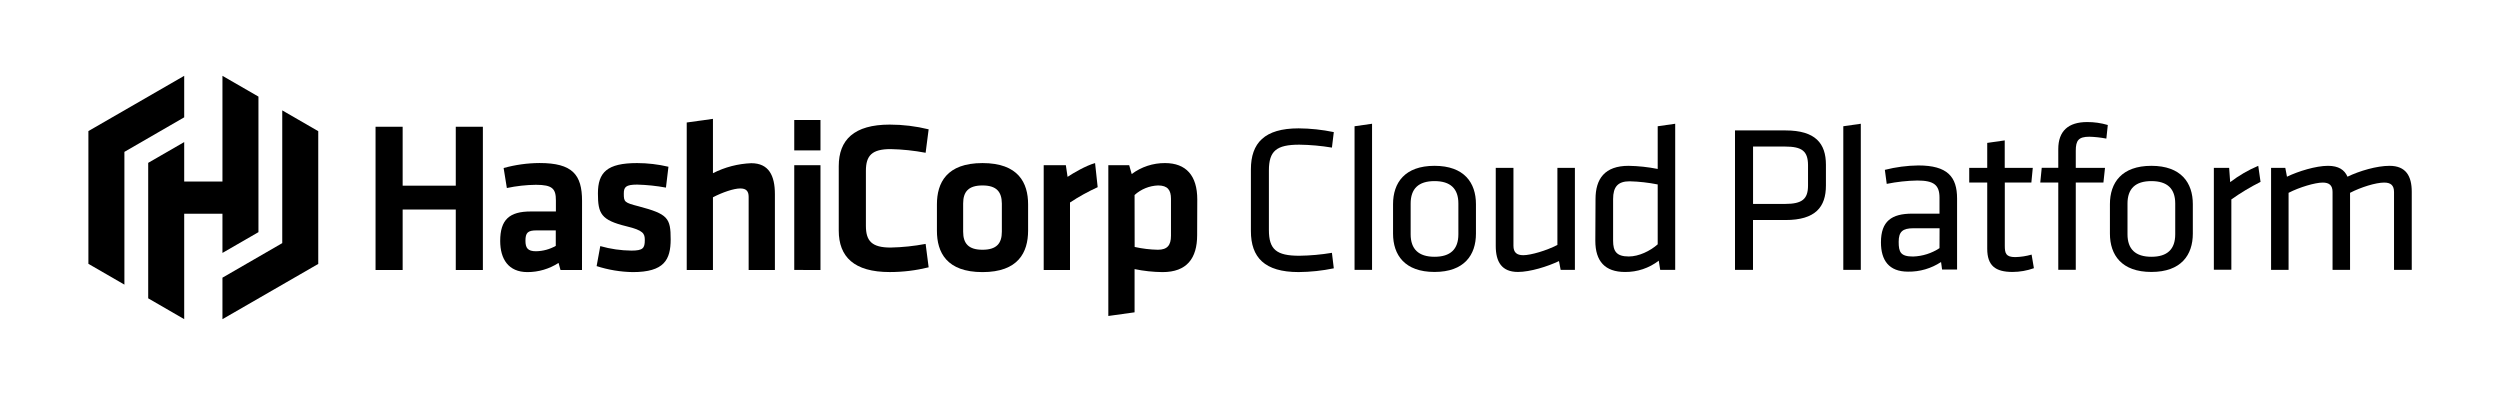
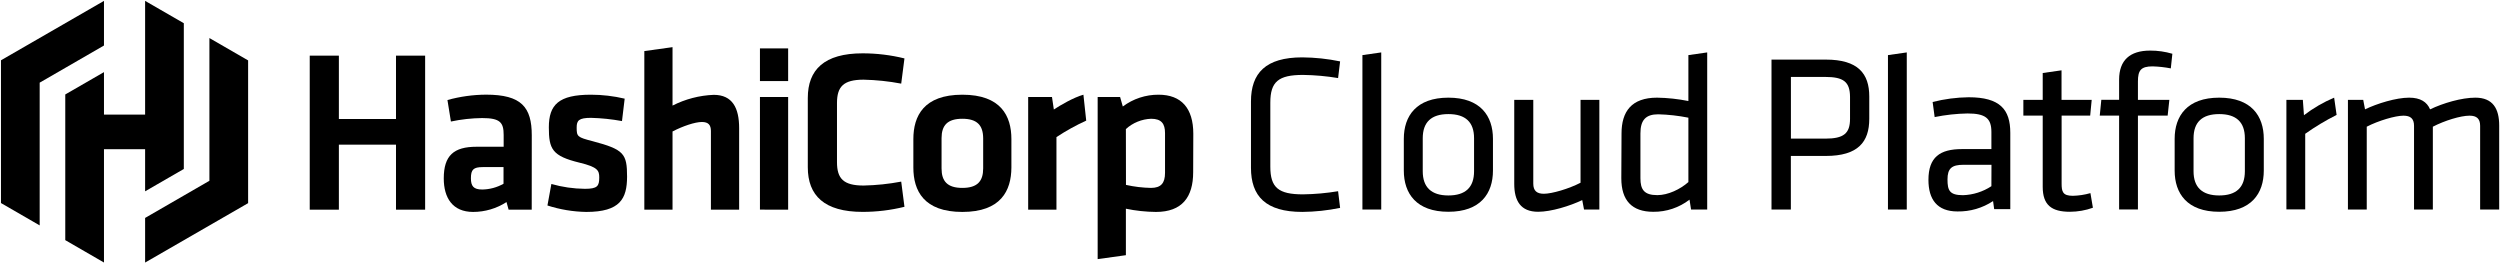
- <svg xmlns="http://www.w3.org/2000/svg" id="Logo" viewBox="0 0 1000 158">
-   <path d="M182.31,108V83.81H161.06V108H150.22V50.7h10.84V74.27h21.25V50.7h10.84V108Z" />
-   <path d="M232.8,108h-8.6l-.78-2.83A22.9,22.9,0,0,1,211,108.84c-7.65,0-10.92-5.24-10.92-12.47,0-8.51,3.7-11.78,12.21-11.78h10.07V80.2c0-4.64-1.29-6.28-8-6.28a58.92,58.92,0,0,0-11.62,1.29l-1.29-8a54.87,54.87,0,0,1,14.37-2c13.16,0,17,4.65,17,15.14ZM222.31,92.16h-7.75c-3.44,0-4.38.94-4.38,4.13,0,2.92.94,4.21,4.21,4.21a16.51,16.51,0,0,0,7.92-2.15Z" />
-   <path d="M253.1,108.84a49.59,49.59,0,0,1-14.45-2.4l1.46-8a47,47,0,0,0,12.47,1.8c4.65,0,5.34-1,5.34-4.21,0-2.58-.52-3.87-7.31-5.51-10.24-2.49-11.44-5.07-11.44-13.16,0-8.43,3.69-12.13,15.65-12.13a54.92,54.92,0,0,1,12.56,1.47l-1,8.34a74.15,74.15,0,0,0-11.53-1.2c-4.56,0-5.33,1-5.33,3.61,0,3.35.26,3.61,5.93,5.07,11.7,3.1,12.82,4.65,12.82,13.25C268.24,103.86,265.74,108.84,253.1,108.84Z" />
-   <path d="M299.46,108V78.74c0-2.24-.94-3.36-3.35-3.36-2.58,0-7.14,1.55-10.93,3.53V108H274.69V49l10.49-1.46V69.28a37,37,0,0,1,15.32-4c7,0,9.46,4.91,9.46,12.39V108Z" />
-   <path d="M317.7,60.16V48h10.49V60.16Zm0,47.82V66.09h10.49V108Z" />
-   <path d="M335.5,66.44c0-10.5,6.11-16.6,20.39-16.6a65.1,65.1,0,0,1,15.57,1.89l-1.21,9.38a84.45,84.45,0,0,0-14-1.47c-7.48,0-9.89,2.58-9.89,8.69v22c0,6.11,2.41,8.69,9.89,8.69a84.38,84.38,0,0,0,14-1.46l1.21,9.37a64.6,64.6,0,0,1-15.57,1.89c-14.28,0-20.39-6.1-20.39-16.6Z" />
-   <path d="M393,108.84c-14.36,0-18.23-7.91-18.23-16.51V81.75c0-8.6,3.87-16.52,18.23-16.52s18.24,7.92,18.24,16.52V92.33C411.2,100.93,407.33,108.84,393,108.84Zm0-34.66c-5.59,0-7.74,2.49-7.74,7.23V92.67c0,4.73,2.15,7.23,7.74,7.23s7.74-2.5,7.74-7.23V81.41C400.7,76.67,398.55,74.18,393,74.18Z" />
-   <path d="M439.07,74.87A81.83,81.83,0,0,0,428,81v27H417.48V66.09h8.86l.69,4.65c2.32-1.55,7.31-4.47,11-5.51Z" />
-   <path d="M478.86,94.05c0,9.29-4.13,14.79-13.85,14.79a57.68,57.68,0,0,1-11.18-1.2v17.29l-10.5,1.46V66.09h8.35l1,3.53A22,22,0,0,1,466,65.23c8.43,0,12.91,5,12.91,14.54Zm-25,4.73a46.67,46.67,0,0,0,9.29,1.12c3.78,0,5.24-1.81,5.24-5.59V79.51c0-3.44-1.29-5.33-5.16-5.33A14.83,14.83,0,0,0,453.83,78Z" />
-   <polygon points="73.68 30.33 35.36 52.43 35.36 52.45 35.36 105.53 49.76 113.85 49.76 60.75 73.68 46.93 73.68 30.33" />
-   <polygon points="88.98 30.33 88.98 72.62 73.68 72.62 73.68 56.83 59.28 65.14 59.28 119.33 73.68 127.66 73.68 85.49 88.98 85.49 88.98 101.17 103.38 92.86 103.38 38.64 88.98 30.33" />
-   <polygon points="88.98 127.67 127.3 105.57 127.3 105.55 127.3 52.47 112.9 44.15 112.9 97.25 88.98 111.07 88.98 127.67" />
-   <path d="M507.56,92c0,7.79,3,10.3,12.15,10.3a86,86,0,0,0,13.06-1.17h0l.75,6.2a72.49,72.49,0,0,1-14.07,1.5c-13.64,0-19.09-5.86-19.09-16.41V67.75c0-10.55,5.45-16.41,19.09-16.41a71.72,71.72,0,0,1,14.07,1.5l-.75,6.2h0a86,86,0,0,0-13.06-1.17c-9.13,0-12.15,2.51-12.15,10.3Z" />
-   <path d="M541.82,107.94V50.5l7-1v58.45Z" />
-   <path d="M573.8,108.78c-11.89,0-16.58-6.78-16.58-15.32V81.65c0-8.54,4.69-15.32,16.58-15.32s16.58,6.78,16.58,15.32V93.46C590.38,102,585.69,108.78,573.8,108.78Zm0-36.34c-6.36,0-9.54,3-9.54,9V93.71c0,5.94,3.18,9,9.54,9s9.55-3,9.55-9V81.4C583.35,75.45,580.17,72.44,573.8,72.44Z" />
-   <path d="M605.38,67.16V98.31c0,2.68,1.34,3.77,3.93,3.77,3,0,9.3-1.84,13.65-4.1h0V67.16h7v40.78h-5.7l-.67-3.51c-4.52,2.17-11.55,4.35-16.41,4.35-6.53,0-8.88-4.1-8.88-10.38V67.16Z" />
-   <path d="M638.21,79.64c0-8.12,3.68-13.31,13.23-13.31a65.25,65.25,0,0,1,11.64,1.25V50.5l7-1v58.45h-6l-.58-3.68a21.72,21.72,0,0,1-13.48,4.52c-8,0-11.89-4.27-11.89-12.48Zm24.87-5.86h0a66.06,66.06,0,0,0-11.22-1.26c-4.69,0-6.62,2.18-6.62,7.12V96.3c0,4.19,1.34,6.29,6.28,6.29,4,0,8.54-2.18,11.56-4.86h0Z" />
-   <path d="M694,52.17H714.2c12,0,16.17,5.2,16.17,13.74V74.2c0,8.62-4.19,13.81-16.17,13.81h-13v19.93H694ZM714,58.62H701.22V81.57H714c6.87,0,9.21-1.93,9.21-7.37V66C723.16,60.46,720.82,58.62,714,58.62Z" />
-   <path d="M737.32,107.94V50.5l7-1v58.45Z" />
-   <path d="M782.83,107.8h-6l-.41-3a23.24,23.24,0,0,1-13.24,3.86c-7.61,0-10.8-4.53-10.8-11.73,0-8.46,4.27-11.47,12.48-11.47H775.8V79.08c0-5.11-2.27-6.87-8.88-6.87a67.51,67.51,0,0,0-12.23,1.34l-.75-5.61h0a57.19,57.19,0,0,1,13.4-1.76c11.64,0,15.49,4.52,15.49,13.23Zm-7-16.5H765.41c-4.35,0-5.94,1.34-5.94,5.44s.75,5.87,5.77,5.87a20.41,20.41,0,0,0,10.56-3.35Z" />
-   <path d="M813.56,107.28h0a25.62,25.62,0,0,1-8.54,1.5c-6.86,0-10.13-2.51-10.13-9.29V73h-7.2V67.16h7.2v-10l7-1v11h11.22L812.55,73H801.92V98.31c0,3,.42,4.53,4.19,4.53a25.85,25.85,0,0,0,6.53-1Z" />
-   <path d="M842.54,55.44a41.86,41.86,0,0,0-6.78-.75c-4.36,0-5.45,1.5-5.45,5.61v6.86H842L841.37,73H830.31v34.91h-7V73h-7.2l.58-5.87h6.62V59.63c0-7.2,4-10.81,11.55-10.81A28.64,28.64,0,0,1,843.12,50h0Z" />
-   <path d="M860.55,108.78c-11.9,0-16.58-6.78-16.58-15.32V81.65c0-8.54,4.68-15.32,16.58-15.32s16.58,6.78,16.58,15.32V93.46C877.13,102,872.44,108.78,860.55,108.78Zm0-36.34c-6.37,0-9.55,3-9.55,9V93.71c0,5.94,3.18,9,9.55,9s9.54-3,9.54-9V81.4C870.09,75.45,866.91,72.44,860.55,72.44Z" />
-   <path d="M904.18,72.77a90,90,0,0,0-11.64,7v28.13h-7V67.16h6.12l.41,5.7a51.74,51.74,0,0,1,11.23-6.53h0l.92,6.44Z" />
-   <path d="M957.61,107.94V76.79c0-2.68-1.34-3.76-3.94-3.76-3.35,0-9.3,1.84-13.65,4.1h0v30.81h-7V76.79c0-2.68-1.34-3.76-3.94-3.76-3,0-9.29,1.84-13.65,4.1h0v30.81h-7V67.16h5.69l.67,3.52c4.52-2.18,11.56-4.35,16.41-4.35,4.19,0,6.62,1.59,7.79,4.35,4.86-2.34,11.73-4.35,16.83-4.35,6.54,0,8.88,4.1,8.88,10.38v31.23Z" />
+ <svg xmlns="http://www.w3.org/2000/svg" width="930" height="98" viewBox="0 0 930 98" fill="none">
+   <path d="M147.31 78V53.81H126.06V78H115.22V20.7H126.06V44.27H147.31V20.7H158.15V78H147.31Z" fill="black" />
+   <path d="M197.8 78H189.2L188.42 75.17C184.719 77.563 180.407 78.837 176 78.84C168.35 78.84 165.08 73.6 165.08 66.37C165.08 57.86 168.78 54.59 177.29 54.59H187.36V50.2C187.36 45.56 186.07 43.92 179.36 43.92C175.453 43.964 171.561 44.396 167.74 45.21L166.45 37.21C171.13 35.91 175.963 35.238 180.82 35.21C193.98 35.21 197.82 39.86 197.82 50.35L197.8 78ZM187.31 62.16H179.56C176.12 62.16 175.18 63.1 175.18 66.29C175.18 69.21 176.12 70.5 179.39 70.5C182.169 70.461 184.893 69.722 187.31 68.35V62.16Z" fill="black" />
+   <path d="M218.1 78.84C213.191 78.76 208.321 77.951 203.65 76.44L205.11 68.44C209.167 69.597 213.361 70.202 217.58 70.24C222.23 70.24 222.92 69.24 222.92 66.03C222.92 63.45 222.4 62.16 215.61 60.52C205.37 58.03 204.17 55.45 204.17 47.36C204.17 38.93 207.86 35.23 219.82 35.23C224.049 35.235 228.264 35.728 232.38 36.7L231.38 45.04C227.574 44.34 223.719 43.938 219.85 43.84C215.29 43.84 214.52 44.84 214.52 47.45C214.52 50.8 214.78 51.06 220.45 52.52C232.15 55.62 233.27 57.17 233.27 65.77C233.24 73.86 230.74 78.84 218.1 78.84Z" fill="black" />
+   <path d="M264.46 78V48.74C264.46 46.5 263.52 45.38 261.11 45.38C258.53 45.38 253.97 46.93 250.18 48.91V78H239.69V19L250.18 17.54V39.28C254.938 36.857 260.165 35.492 265.5 35.28C272.5 35.28 274.96 40.19 274.96 47.67V78H264.46Z" fill="black" />
+   <path d="M282.7 30.16V18H293.19V30.16H282.7ZM282.7 77.98V36.09H293.19V78L282.7 77.98Z" fill="black" />
+   <path d="M300.5 36.44C300.5 25.94 306.61 19.84 320.89 19.84C326.137 19.84 331.365 20.475 336.46 21.73L335.25 31.11C330.632 30.231 325.949 29.739 321.25 29.64C313.77 29.64 311.36 32.22 311.36 38.33V60.33C311.36 66.44 313.77 69.02 321.25 69.02C325.949 68.924 330.632 68.436 335.25 67.56L336.46 76.93C331.366 78.19 326.138 78.825 320.89 78.82C306.61 78.82 300.5 72.72 300.5 62.22V36.44Z" fill="black" />
+   <path d="M358 78.84C343.64 78.84 339.77 70.93 339.77 62.33V51.75C339.77 43.15 343.64 35.23 358 35.23C372.36 35.23 376.24 43.15 376.24 51.75V62.33C376.2 70.93 372.33 78.84 358 78.84ZM358 44.18C352.41 44.18 350.26 46.67 350.26 51.41V62.67C350.26 67.4 352.41 69.9 358 69.9C363.59 69.9 365.74 67.4 365.74 62.67V51.41C365.7 46.67 363.55 44.18 358 44.18Z" fill="black" />
+   <path d="M404.07 44.87C400.227 46.624 396.526 48.674 393 51V78H382.48V36.09H391.34L392.03 40.74C394.35 39.19 399.34 36.27 403.03 35.23L404.07 44.87Z" fill="black" />
+   <path d="M443.86 64.05C443.86 73.34 439.73 78.84 430.01 78.84C426.253 78.805 422.509 78.403 418.83 77.64V94.93L408.33 96.39V36.09H416.68L417.68 39.62C421.522 36.743 426.2 35.201 431 35.23C439.43 35.23 443.91 40.23 443.91 49.77L443.86 64.05ZM418.86 68.78C421.911 69.464 425.024 69.839 428.15 69.9C431.93 69.9 433.39 68.09 433.39 64.31V49.51C433.39 46.07 432.1 44.18 428.23 44.18C424.745 44.309 421.417 45.661 418.83 48L418.86 68.78Z" fill="black" />
+   <path d="M38.68 0.33L0.36 22.43V22.45V75.53L14.76 83.85V30.75L38.68 16.93V0.33Z" fill="black" />
+   <path d="M53.98 0.33V42.62H38.68V26.83L24.28 35.14V89.33L38.68 97.66V55.49H53.98V71.17L68.38 62.86V8.64L53.98 0.33Z" fill="black" />
+   <path d="M53.98 97.67L92.3 75.57V75.55V22.47L77.9 14.15V67.25L53.98 81.07V97.67Z" fill="black" />
+   <path d="M472.56 62C472.56 69.79 475.56 72.3 484.71 72.3C489.087 72.243 493.453 71.852 497.77 71.13V71.13L498.52 77.33C493.89 78.288 489.178 78.79 484.45 78.83C470.81 78.83 465.36 72.97 465.36 62.42V37.75C465.36 27.2 470.81 21.34 484.45 21.34C489.178 21.375 493.891 21.877 498.52 22.84L497.77 29.04C493.453 28.318 489.087 27.927 484.71 27.87C475.58 27.87 472.56 30.38 472.56 38.17V62Z" fill="black" />
+   <path d="M506.82 77.94V20.5L513.82 19.5V77.95L506.82 77.94Z" fill="black" />
+   <path d="M538.8 78.78C526.91 78.78 522.22 72 522.22 63.46V51.65C522.22 43.11 526.91 36.33 538.8 36.33C550.69 36.33 555.38 43.11 555.38 51.65V63.46C555.38 72 550.69 78.78 538.8 78.78ZM538.8 42.44C532.44 42.44 529.26 45.44 529.26 51.44V63.71C529.26 69.65 532.44 72.71 538.8 72.71C545.16 72.71 548.35 69.71 548.35 63.71V51.4C548.35 45.45 545.17 42.44 538.8 42.44Z" fill="black" />
+   <path d="M570.38 37.16V68.31C570.38 70.99 571.72 72.08 574.31 72.08C577.31 72.08 583.61 70.24 587.96 67.98V37.16H594.96V77.94H589.26L588.59 74.43C584.07 76.6 577.04 78.78 572.18 78.78C565.65 78.78 563.3 74.68 563.3 68.4V37.16H570.38Z" fill="black" />
+   <path d="M603.21 49.64C603.21 41.52 606.89 36.33 616.44 36.33C620.35 36.397 624.245 36.815 628.08 37.58V20.5L635.08 19.5V77.95H629.08L628.5 74.27C624.641 77.246 619.893 78.838 615.02 78.79C607.02 78.79 603.13 74.52 603.13 66.31L603.21 49.64ZM628.08 43.78C624.383 43.041 620.629 42.619 616.86 42.52C612.17 42.52 610.24 44.7 610.24 49.64V66.3C610.24 70.49 611.58 72.59 616.52 72.59C620.52 72.59 625.06 70.41 628.08 67.73V43.78Z" fill="black" />
+   <path d="M659 22.17H679.2C691.2 22.17 695.37 27.37 695.37 35.91V44.2C695.37 52.82 691.18 58.01 679.2 58.01H666.2V77.94H659V22.17ZM679 28.62H666.22V51.57H679C685.87 51.57 688.21 49.64 688.21 44.2V36C688.16 30.46 685.82 28.62 679 28.62Z" fill="black" />
+   <path d="M702.32 77.94V20.5L709.32 19.5V77.95L702.32 77.94Z" fill="black" />
+   <path d="M747.83 77.8H741.83L741.42 74.8C737.499 77.397 732.882 78.743 728.18 78.66C720.57 78.66 717.38 74.13 717.38 66.93C717.38 58.47 721.65 55.46 729.86 55.46H740.8V49.08C740.8 43.97 738.53 42.21 731.92 42.21C727.811 42.283 723.717 42.732 719.69 43.55L718.94 37.94C723.321 36.826 727.819 36.235 732.34 36.18C743.98 36.18 747.83 40.7 747.83 49.41V77.8ZM740.83 61.3H730.41C726.06 61.3 724.47 62.64 724.47 66.74C724.47 70.84 725.22 72.61 730.24 72.61C734.002 72.488 737.656 71.329 740.8 69.26L740.83 61.3Z" fill="black" />
+   <path d="M778.56 77.28C775.819 78.262 772.931 78.769 770.02 78.78C763.16 78.78 759.89 76.27 759.89 69.49V43H752.69V37.16H759.89V27.16L766.89 26.16V37.16H778.11L777.55 43H766.92V68.31C766.92 71.31 767.34 72.84 771.11 72.84C773.32 72.787 775.515 72.451 777.64 71.84L778.56 77.28Z" fill="black" />
+   <path d="M807.54 25.44C805.304 25.006 803.037 24.755 800.76 24.69C796.4 24.69 795.31 26.19 795.31 30.3V37.16H807L806.37 43H795.31V77.91H788.31V43H781.11L781.69 37.13H788.31V29.63C788.31 22.43 792.31 18.82 799.86 18.82C802.656 18.808 805.439 19.206 808.12 20V20L807.54 25.44Z" fill="black" />
+   <path d="M825.55 78.78C813.65 78.78 808.97 72 808.97 63.46V51.65C808.97 43.11 813.65 36.33 825.55 36.33C837.45 36.33 842.13 43.11 842.13 51.65V63.46C842.13 72 837.44 78.78 825.55 78.78ZM825.55 42.44C819.18 42.44 816 45.44 816 51.44V63.71C816 69.65 819.18 72.71 825.55 72.71C831.92 72.71 835.09 69.71 835.09 63.71V51.4C835.09 45.45 831.91 42.44 825.55 42.44Z" fill="black" />
+   <path d="M869.18 42.77C865.129 44.807 861.238 47.147 857.54 49.77V77.9H850.54V37.16H856.66L857.07 42.86C860.524 40.22 864.297 38.026 868.3 36.33V36.33L869.22 42.77H869.18Z" fill="black" />
+   <path d="M922.61 77.94V46.79C922.61 44.11 921.27 43.03 918.67 43.03C915.32 43.03 909.37 44.87 905.02 47.13V77.94H898.02V46.79C898.02 44.11 896.68 43.03 894.08 43.03C891.08 43.03 884.79 44.87 880.43 47.13V77.94H873.43V37.16H879.12L879.79 40.68C884.31 38.5 891.35 36.33 896.2 36.33C900.39 36.33 902.82 37.92 903.99 40.68C908.85 38.34 915.72 36.33 920.82 36.33C927.36 36.33 929.7 40.43 929.7 46.71V77.94H922.61Z" fill="black" />
</svg>
